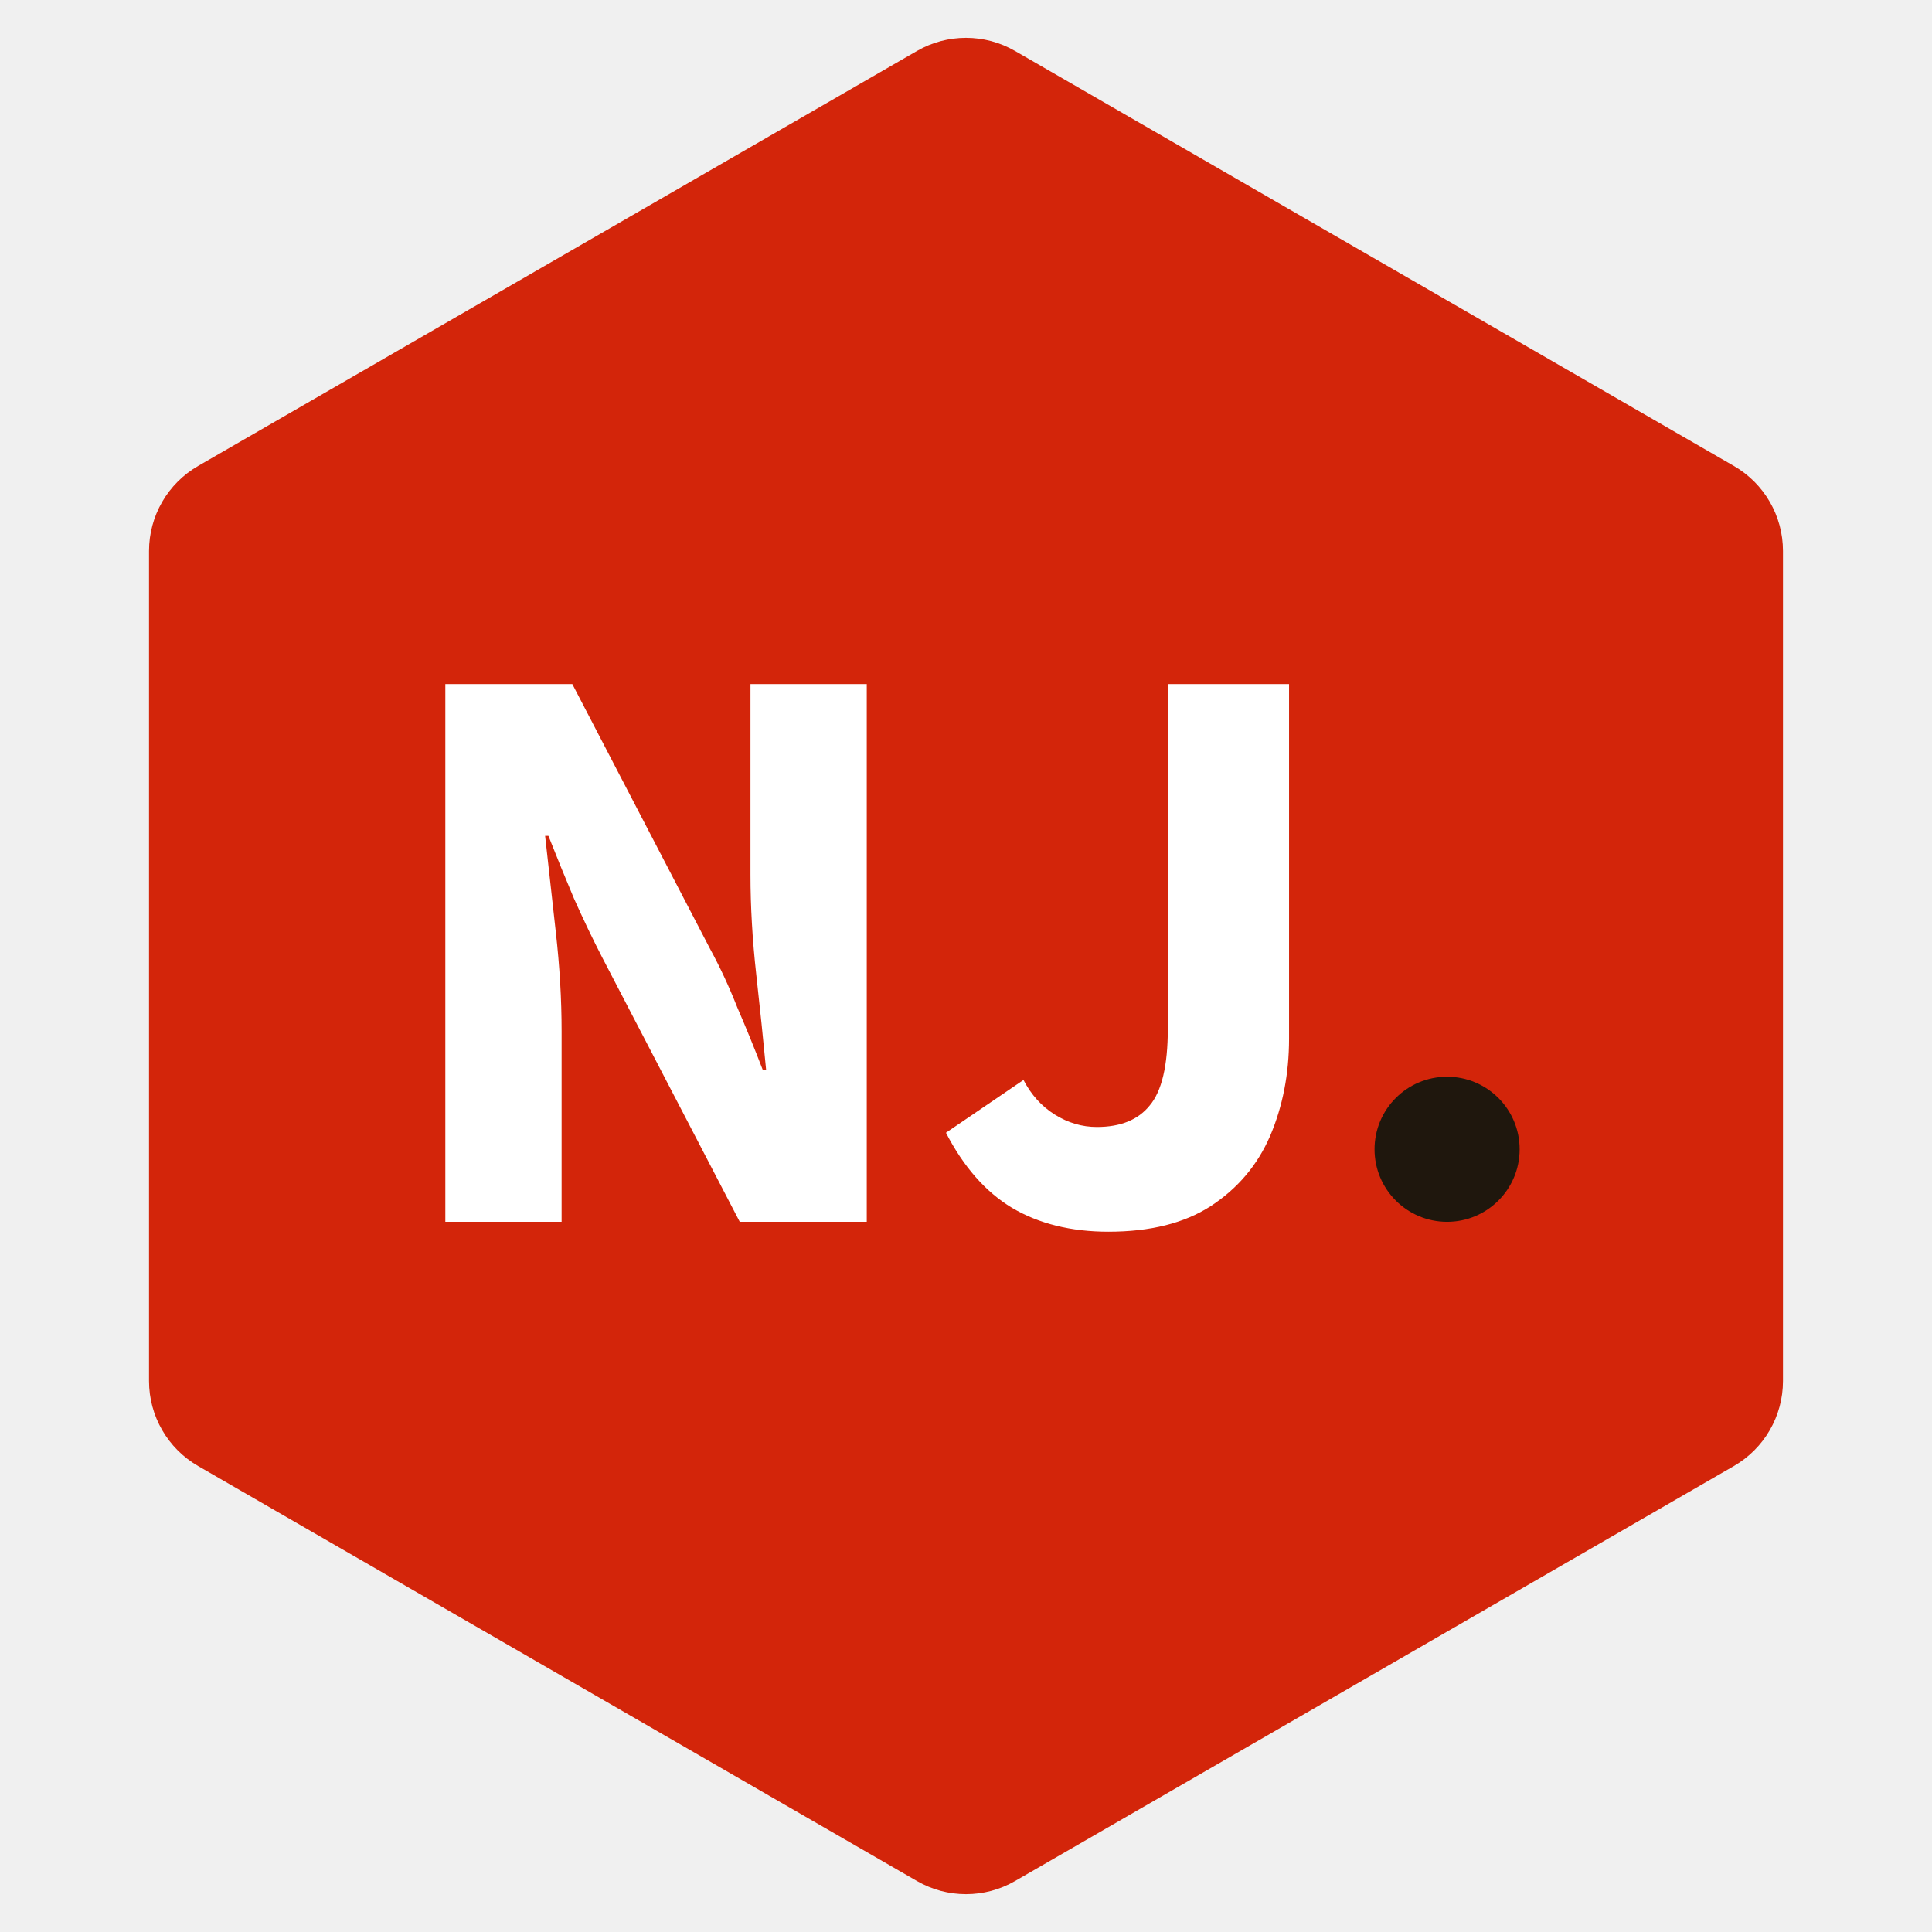
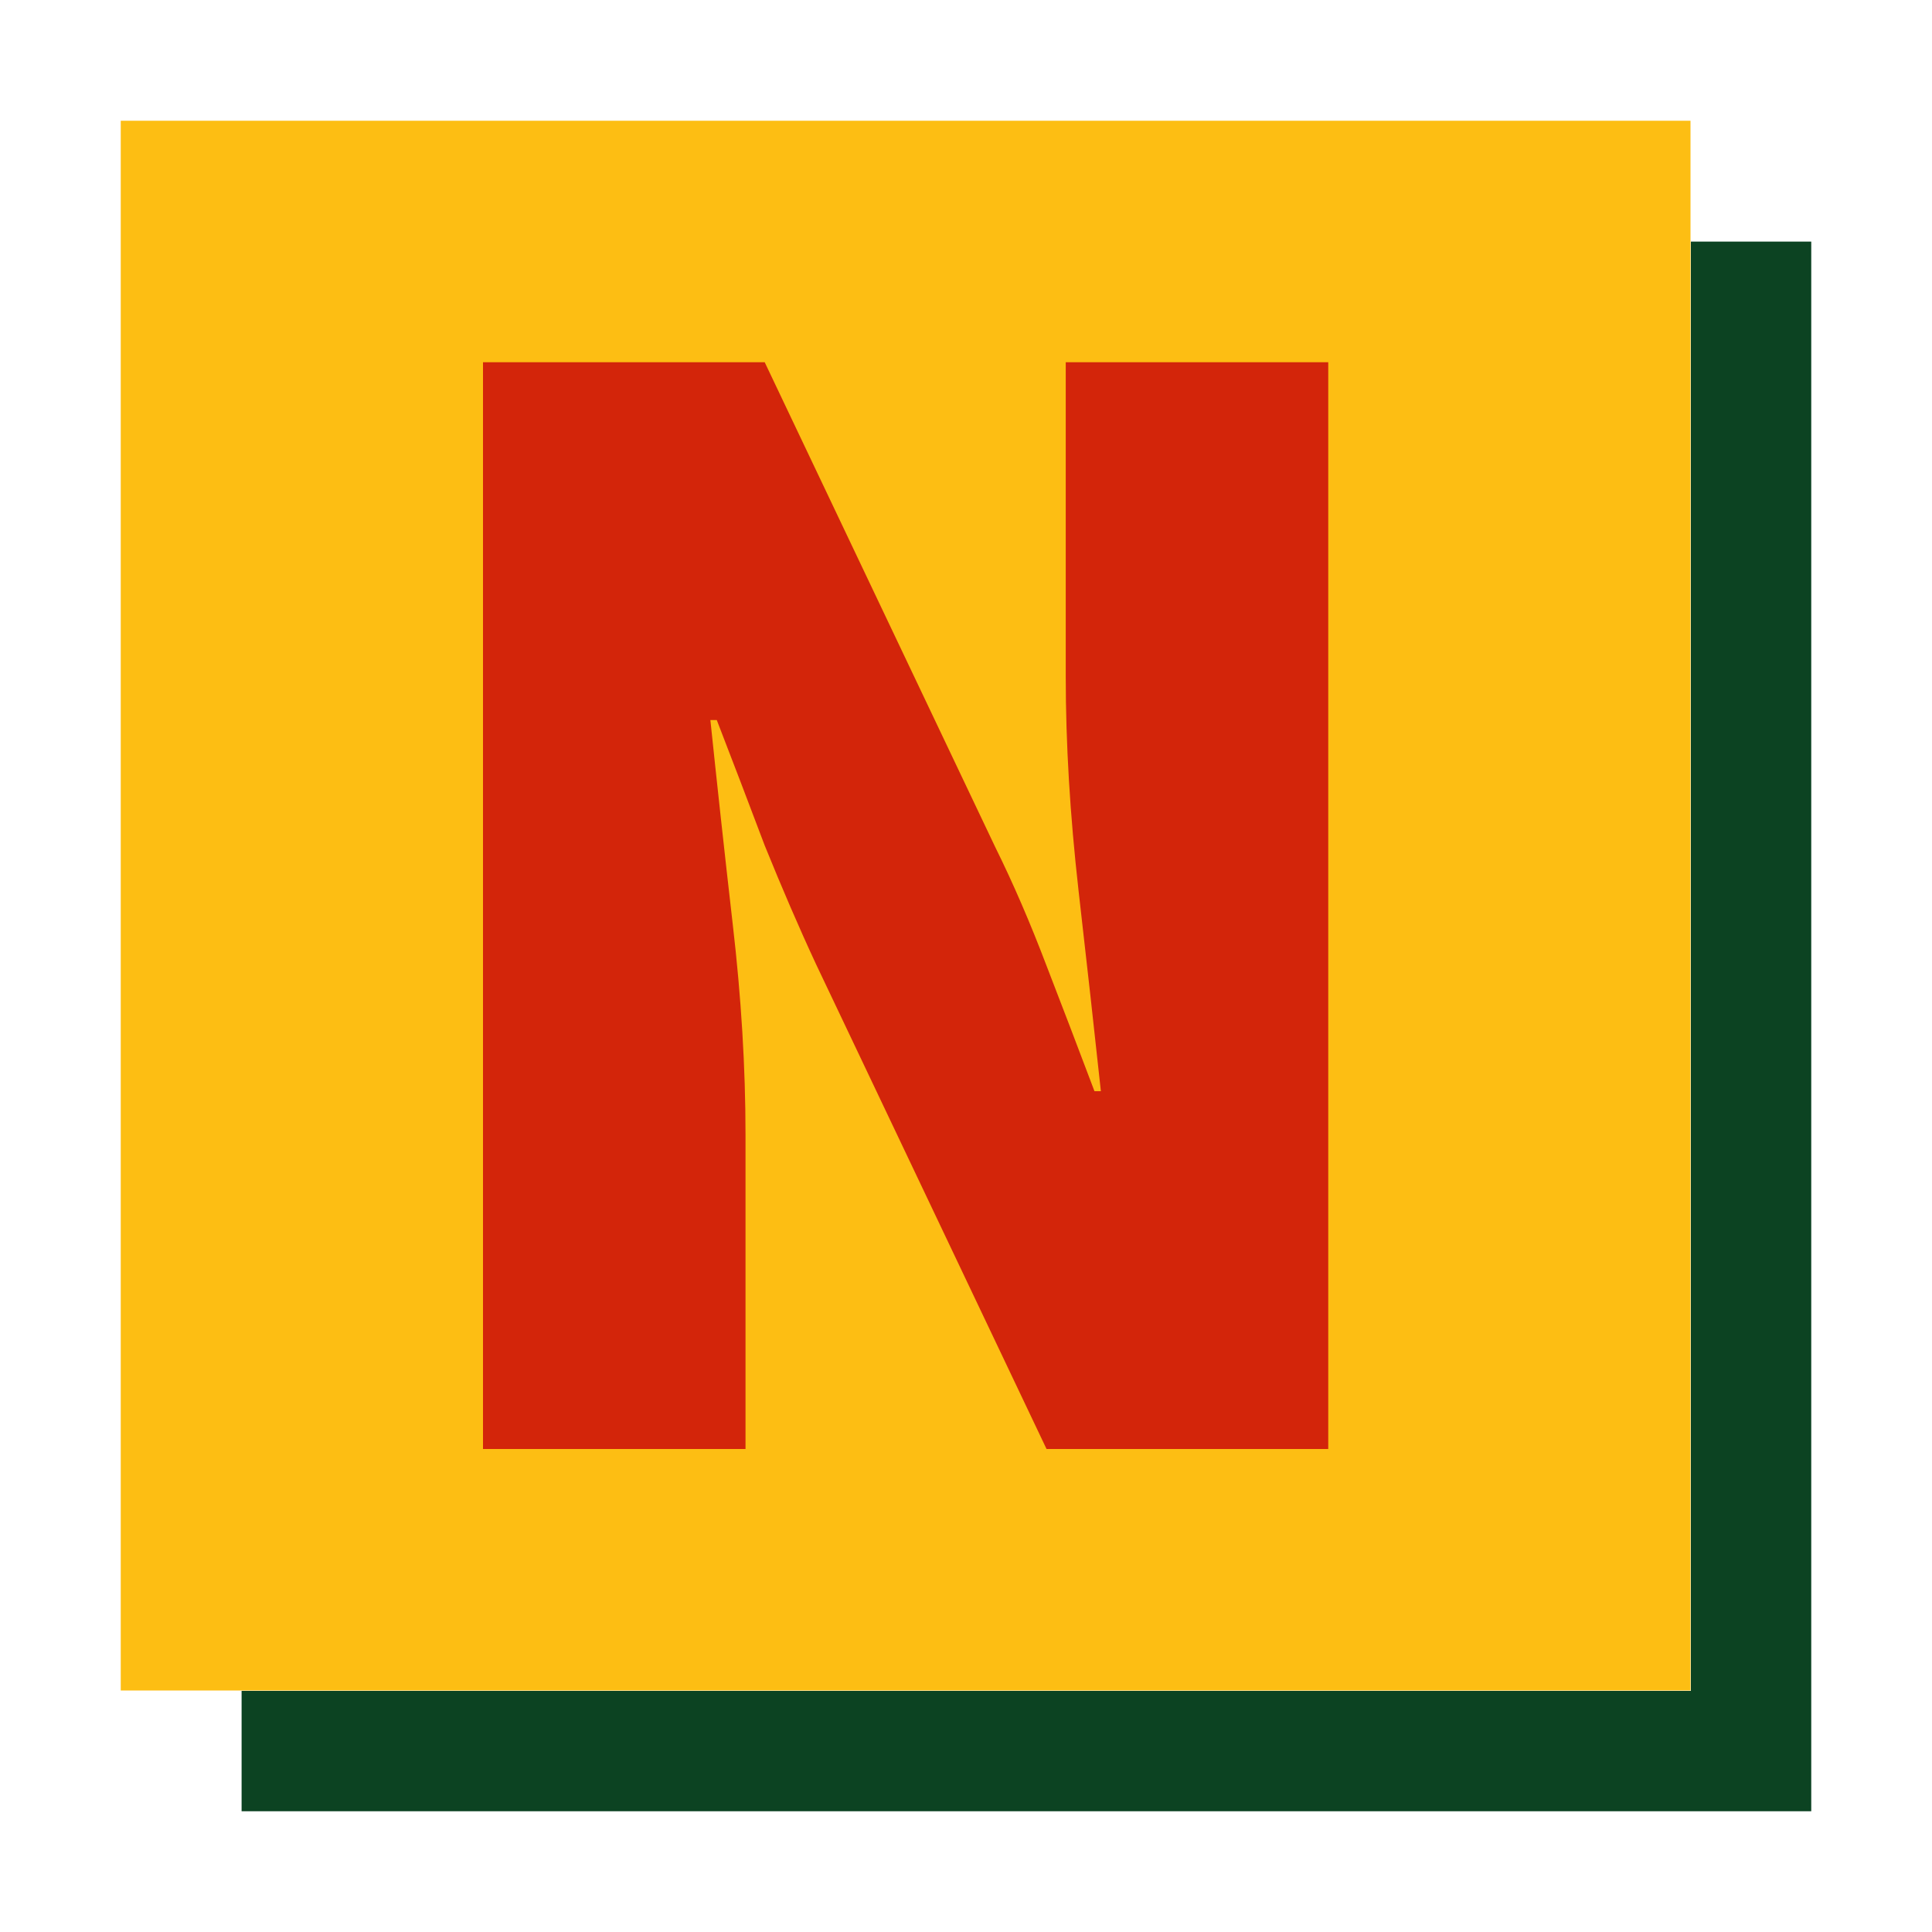
- <svg xmlns="http://www.w3.org/2000/svg" width="253" height="253" viewBox="0 0 253 253" fill="none">
-   <path d="M120.076 6.674C124.051 4.379 128.949 4.379 132.924 6.674L227.061 61.023C231.036 63.319 233.484 67.56 233.484 72.15V180.85C233.484 185.44 231.036 189.681 227.061 191.977L132.924 246.326C128.949 248.621 124.051 248.621 120.076 246.326L25.939 191.977C21.964 189.681 19.515 185.44 19.515 180.85V72.15C19.515 67.56 21.964 63.319 25.939 61.023L120.076 6.674Z" fill="#D3250A" />
-   <path d="M58.316 160V89.584H74.948L92.984 124.252C94.28 126.628 95.468 129.184 96.548 131.92C97.7 134.584 98.816 137.32 99.896 140.128H100.328C99.968 136.312 99.536 132.136 99.032 127.6C98.528 123.064 98.276 118.708 98.276 114.532V89.584H113.504V160H96.872L78.836 125.332C77.612 122.956 76.388 120.4 75.164 117.664C74.012 114.928 72.896 112.192 71.816 109.456H71.384C71.816 113.344 72.284 117.556 72.788 122.092C73.292 126.556 73.544 130.876 73.544 135.052V160H58.316ZM145.152 161.296C140.256 161.296 136.044 160.252 132.516 158.164C129.06 156.076 126.18 152.8 123.876 148.336L134.028 141.424C135.036 143.368 136.404 144.88 138.132 145.96C139.86 147.04 141.696 147.58 143.64 147.58C146.736 147.58 149.04 146.644 150.552 144.772C152.136 142.9 152.928 139.552 152.928 134.728V89.584H168.804V136.024C168.804 140.632 167.976 144.88 166.32 148.768C164.664 152.584 162.072 155.644 158.544 157.948C155.088 160.18 150.624 161.296 145.152 161.296Z" fill="white" />
-   <path d="M199 150.5C199 145.253 194.747 141 189.5 141C184.253 141 180 145.253 180 150.5C180 155.747 184.253 160 189.5 160C194.747 160 199 155.747 199 150.5Z" fill="#1F170D" />
+ <svg xmlns="http://www.w3.org/2000/svg" width="16" height="16" viewBox="0 0 16 16" fill="none">
+   <rect width="16" height="16" fill="white" />
+   <g filter="url(#filter0_d_228_355)">
+     <rect x="1" y="1" width="13" height="13" fill="#FDBE13" />
+   </g>
+   <path d="M4 12V3H6.333L8.242 7.015C8.393 7.32 8.534 7.648 8.667 7.998C8.799 8.34 8.932 8.686 9.064 9.037H9.117C9.064 8.548 9.003 7.994 8.932 7.375C8.861 6.748 8.826 6.157 8.826 5.603V3H11V12H8.667L6.758 7.985C6.616 7.68 6.475 7.352 6.333 7.002C6.201 6.651 6.068 6.305 5.936 5.963H5.883C5.936 6.471 5.997 7.034 6.068 7.652C6.139 8.262 6.174 8.843 6.174 9.397V12H4Z" fill="#D3250A" />
+   <defs>
+     <filter id="filter0_d_228_355" x="1" y="1" width="14" height="14" filterUnits="userSpaceOnUse" color-interpolation-filters="sRGB">
+       <feFlood flood-opacity="0" result="BackgroundImageFix" />
+       <feColorMatrix in="SourceAlpha" type="matrix" values="0 0 0 0 0 0 0 0 0 0 0 0 0 0 0 0 0 0 127 0" result="hardAlpha" />
+       <feOffset dx="1" dy="1" />
+       <feComposite in2="hardAlpha" operator="out" />
+       <feColorMatrix type="matrix" values="0 0 0 0 0.047 0 0 0 0 0.263 0 0 0 0 0.133 0 0 0 1 0" />
+       <feBlend mode="normal" in2="BackgroundImageFix" result="effect1_dropShadow_228_355" />
+       <feBlend mode="normal" in="SourceGraphic" in2="effect1_dropShadow_228_355" result="shape" />
+     </filter>
+   </defs>
</svg>
